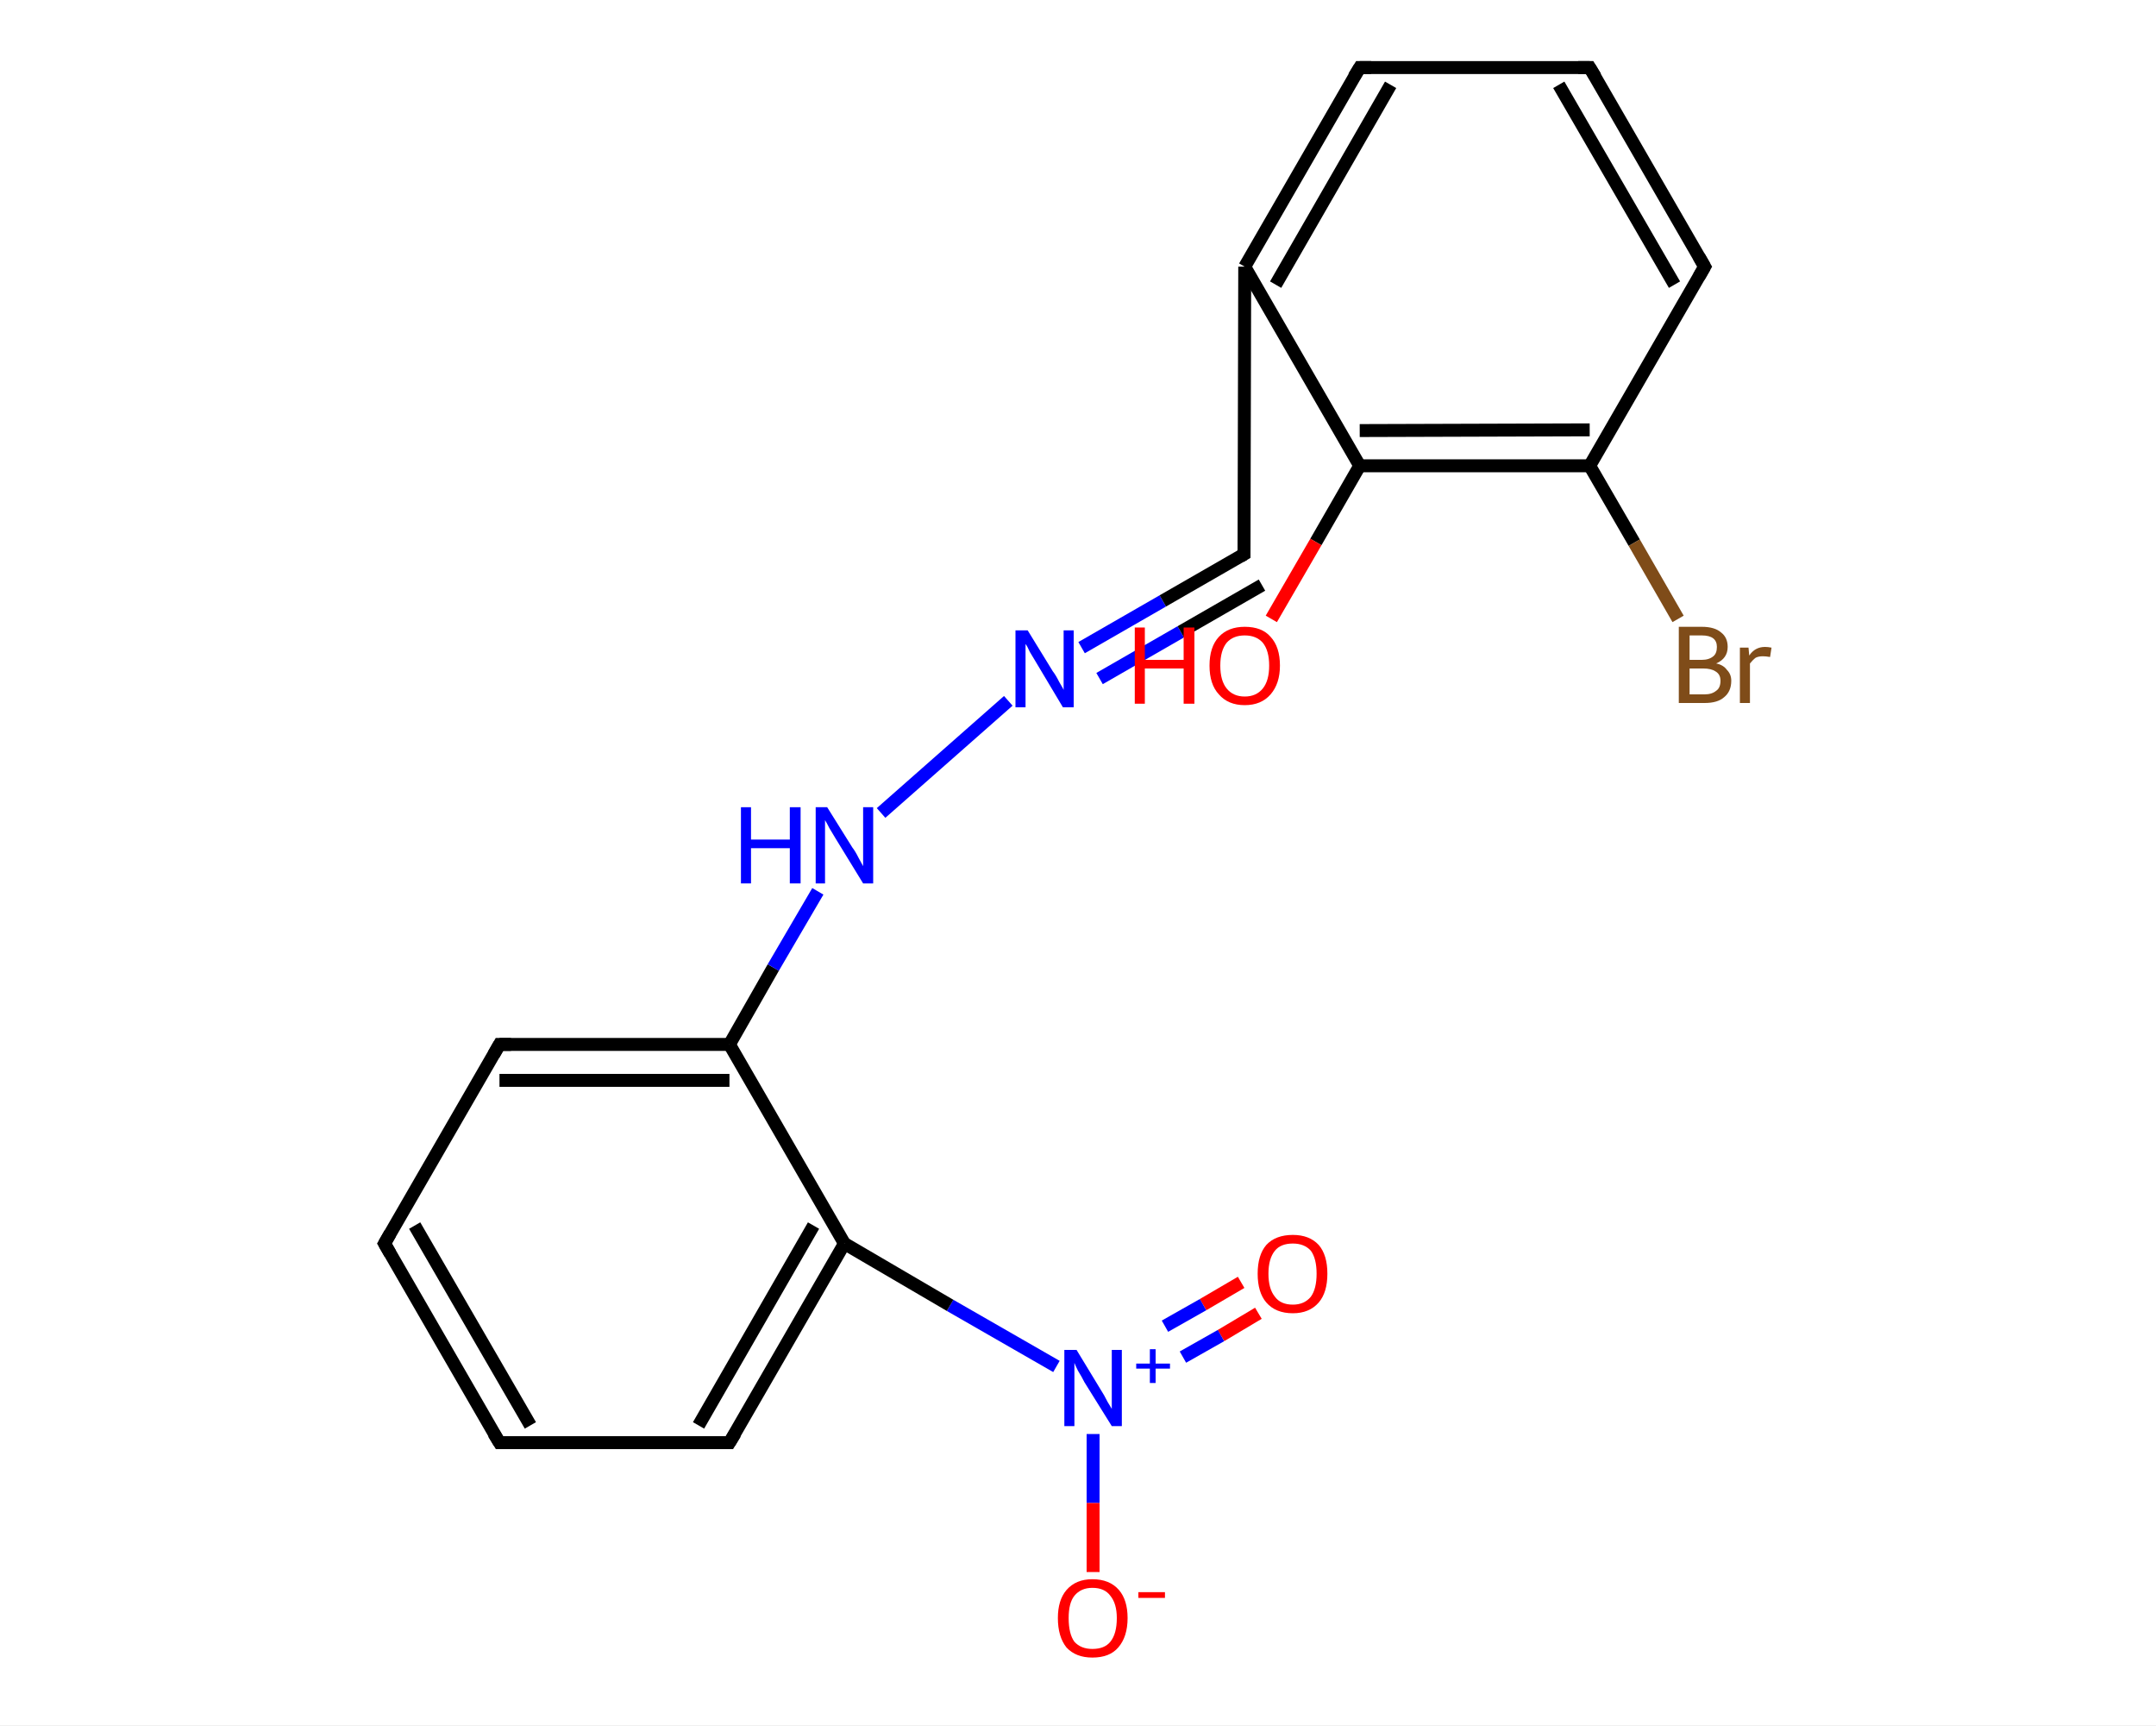
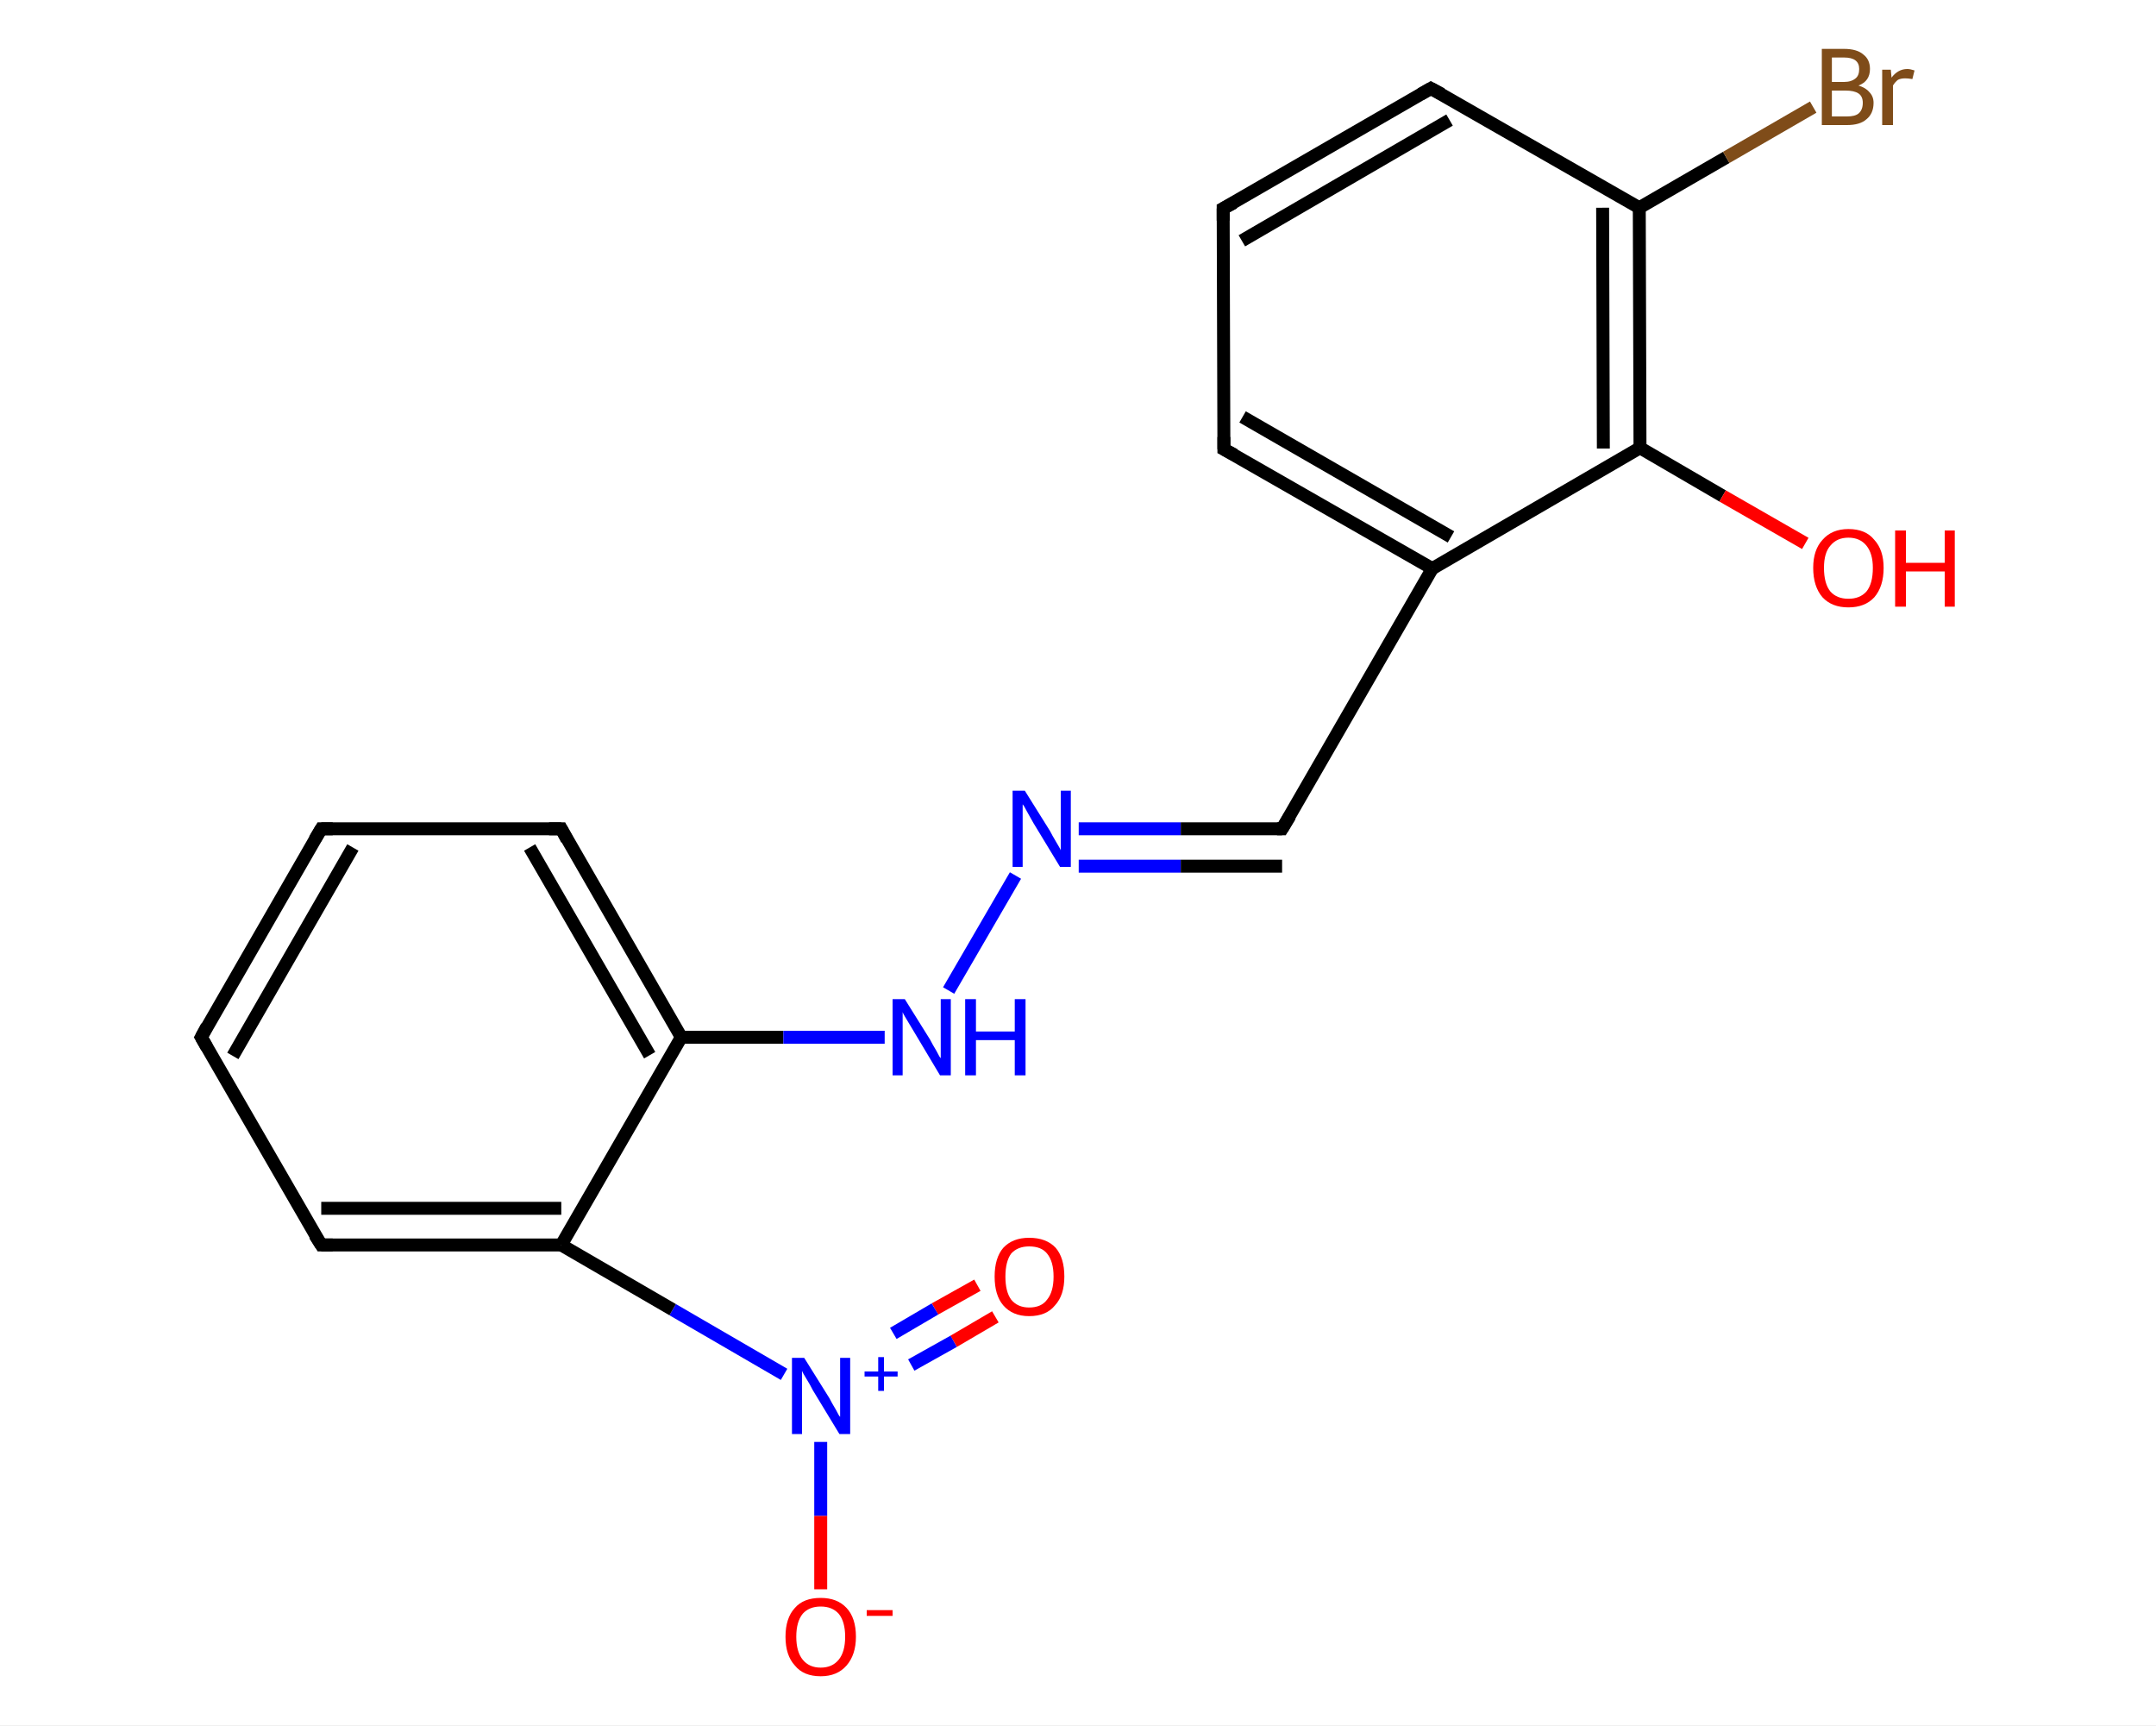
<svg xmlns="http://www.w3.org/2000/svg" version="1.1" baseProfile="full" xml:space="preserve" viewBox="0 0 300 240" width="300" height="240" preserveAspectRatio="xMidYMid meet">
  <rect style="opacity:1.0;fill:#FFFFFF;stroke:none" width="300.0" height="240.0" x="0.0" y="0.0"> </rect>
-   <path class="bond-0 atom-0 atom-1" d="M 175.1,182.7 L 169.9,185.8" style="fill:none;fill-rule:evenodd;stroke:#FF0000;stroke-width:1.8px;stroke-linecap:butt;stroke-linejoin:miter;stroke-opacity:1" />
-   <path class="bond-0 atom-0 atom-1" d="M 169.9,185.8 L 164.6,188.8" style="fill:none;fill-rule:evenodd;stroke:#0000FF;stroke-width:1.8px;stroke-linecap:butt;stroke-linejoin:miter;stroke-opacity:1" />
-   <path class="bond-0 atom-0 atom-1" d="M 172.7,178.4 L 167.4,181.5" style="fill:none;fill-rule:evenodd;stroke:#FF0000;stroke-width:1.8px;stroke-linecap:butt;stroke-linejoin:miter;stroke-opacity:1" />
-   <path class="bond-0 atom-0 atom-1" d="M 167.4,181.5 L 162.1,184.5" style="fill:none;fill-rule:evenodd;stroke:#0000FF;stroke-width:1.8px;stroke-linecap:butt;stroke-linejoin:miter;stroke-opacity:1" />
-   <path class="bond-1 atom-1 atom-2" d="M 152.1,199.5 L 152.1,209.1" style="fill:none;fill-rule:evenodd;stroke:#0000FF;stroke-width:1.8px;stroke-linecap:butt;stroke-linejoin:miter;stroke-opacity:1" />
-   <path class="bond-1 atom-1 atom-2" d="M 152.1,209.1 L 152.1,218.7" style="fill:none;fill-rule:evenodd;stroke:#FF0000;stroke-width:1.8px;stroke-linecap:butt;stroke-linejoin:miter;stroke-opacity:1" />
-   <path class="bond-2 atom-1 atom-3" d="M 147.0,190.1 L 132.2,181.6" style="fill:none;fill-rule:evenodd;stroke:#0000FF;stroke-width:1.8px;stroke-linecap:butt;stroke-linejoin:miter;stroke-opacity:1" />
-   <path class="bond-2 atom-1 atom-3" d="M 132.2,181.6 L 117.5,173.0" style="fill:none;fill-rule:evenodd;stroke:#000000;stroke-width:1.8px;stroke-linecap:butt;stroke-linejoin:miter;stroke-opacity:1" />
-   <path class="bond-3 atom-3 atom-4" d="M 117.5,173.0 L 101.5,200.7" style="fill:none;fill-rule:evenodd;stroke:#000000;stroke-width:1.8px;stroke-linecap:butt;stroke-linejoin:miter;stroke-opacity:1" />
-   <path class="bond-3 atom-3 atom-4" d="M 113.2,170.5 L 97.2,198.3" style="fill:none;fill-rule:evenodd;stroke:#000000;stroke-width:1.8px;stroke-linecap:butt;stroke-linejoin:miter;stroke-opacity:1" />
-   <path class="bond-4 atom-4 atom-5" d="M 101.5,200.7 L 69.5,200.7" style="fill:none;fill-rule:evenodd;stroke:#000000;stroke-width:1.8px;stroke-linecap:butt;stroke-linejoin:miter;stroke-opacity:1" />
-   <path class="bond-5 atom-5 atom-6" d="M 69.5,200.7 L 53.5,173.0" style="fill:none;fill-rule:evenodd;stroke:#000000;stroke-width:1.8px;stroke-linecap:butt;stroke-linejoin:miter;stroke-opacity:1" />
-   <path class="bond-5 atom-5 atom-6" d="M 73.8,198.3 L 57.7,170.5" style="fill:none;fill-rule:evenodd;stroke:#000000;stroke-width:1.8px;stroke-linecap:butt;stroke-linejoin:miter;stroke-opacity:1" />
-   <path class="bond-6 atom-6 atom-7" d="M 53.5,173.0 L 69.5,145.3" style="fill:none;fill-rule:evenodd;stroke:#000000;stroke-width:1.8px;stroke-linecap:butt;stroke-linejoin:miter;stroke-opacity:1" />
-   <path class="bond-7 atom-7 atom-8" d="M 69.5,145.3 L 101.5,145.3" style="fill:none;fill-rule:evenodd;stroke:#000000;stroke-width:1.8px;stroke-linecap:butt;stroke-linejoin:miter;stroke-opacity:1" />
-   <path class="bond-7 atom-7 atom-8" d="M 69.5,150.3 L 101.5,150.3" style="fill:none;fill-rule:evenodd;stroke:#000000;stroke-width:1.8px;stroke-linecap:butt;stroke-linejoin:miter;stroke-opacity:1" />
-   <path class="bond-8 atom-8 atom-9" d="M 101.5,145.3 L 107.6,134.6" style="fill:none;fill-rule:evenodd;stroke:#000000;stroke-width:1.8px;stroke-linecap:butt;stroke-linejoin:miter;stroke-opacity:1" />
-   <path class="bond-8 atom-8 atom-9" d="M 107.6,134.6 L 113.8,124.0" style="fill:none;fill-rule:evenodd;stroke:#0000FF;stroke-width:1.8px;stroke-linecap:butt;stroke-linejoin:miter;stroke-opacity:1" />
-   <path class="bond-9 atom-9 atom-10" d="M 122.6,113.1 L 140.3,97.5" style="fill:none;fill-rule:evenodd;stroke:#0000FF;stroke-width:1.8px;stroke-linecap:butt;stroke-linejoin:miter;stroke-opacity:1" />
-   <path class="bond-10 atom-10 atom-11" d="M 150.5,90.1 L 161.8,83.6" style="fill:none;fill-rule:evenodd;stroke:#0000FF;stroke-width:1.8px;stroke-linecap:butt;stroke-linejoin:miter;stroke-opacity:1" />
-   <path class="bond-10 atom-10 atom-11" d="M 161.8,83.6 L 173.1,77.1" style="fill:none;fill-rule:evenodd;stroke:#000000;stroke-width:1.8px;stroke-linecap:butt;stroke-linejoin:miter;stroke-opacity:1" />
-   <path class="bond-10 atom-10 atom-11" d="M 153.0,94.4 L 164.3,87.9" style="fill:none;fill-rule:evenodd;stroke:#0000FF;stroke-width:1.8px;stroke-linecap:butt;stroke-linejoin:miter;stroke-opacity:1" />
-   <path class="bond-10 atom-10 atom-11" d="M 164.3,87.9 L 175.6,81.4" style="fill:none;fill-rule:evenodd;stroke:#000000;stroke-width:1.8px;stroke-linecap:butt;stroke-linejoin:miter;stroke-opacity:1" />
-   <path class="bond-11 atom-11 atom-12" d="M 173.1,77.1 L 173.2,37.1" style="fill:none;fill-rule:evenodd;stroke:#000000;stroke-width:1.8px;stroke-linecap:butt;stroke-linejoin:miter;stroke-opacity:1" />
-   <path class="bond-12 atom-12 atom-13" d="M 173.2,37.1 L 189.2,9.4" style="fill:none;fill-rule:evenodd;stroke:#000000;stroke-width:1.8px;stroke-linecap:butt;stroke-linejoin:miter;stroke-opacity:1" />
-   <path class="bond-12 atom-12 atom-13" d="M 177.5,39.6 L 193.5,11.8" style="fill:none;fill-rule:evenodd;stroke:#000000;stroke-width:1.8px;stroke-linecap:butt;stroke-linejoin:miter;stroke-opacity:1" />
-   <path class="bond-13 atom-13 atom-14" d="M 189.2,9.4 L 221.2,9.4" style="fill:none;fill-rule:evenodd;stroke:#000000;stroke-width:1.8px;stroke-linecap:butt;stroke-linejoin:miter;stroke-opacity:1" />
-   <path class="bond-14 atom-14 atom-15" d="M 221.2,9.4 L 237.2,37.1" style="fill:none;fill-rule:evenodd;stroke:#000000;stroke-width:1.8px;stroke-linecap:butt;stroke-linejoin:miter;stroke-opacity:1" />
-   <path class="bond-14 atom-14 atom-15" d="M 216.9,11.8 L 233.0,39.6" style="fill:none;fill-rule:evenodd;stroke:#000000;stroke-width:1.8px;stroke-linecap:butt;stroke-linejoin:miter;stroke-opacity:1" />
-   <path class="bond-15 atom-15 atom-16" d="M 237.2,37.1 L 221.2,64.8" style="fill:none;fill-rule:evenodd;stroke:#000000;stroke-width:1.8px;stroke-linecap:butt;stroke-linejoin:miter;stroke-opacity:1" />
-   <path class="bond-16 atom-16 atom-17" d="M 221.2,64.8 L 227.4,75.5" style="fill:none;fill-rule:evenodd;stroke:#000000;stroke-width:1.8px;stroke-linecap:butt;stroke-linejoin:miter;stroke-opacity:1" />
-   <path class="bond-16 atom-16 atom-17" d="M 227.4,75.5 L 233.5,86.1" style="fill:none;fill-rule:evenodd;stroke:#7F4C19;stroke-width:1.8px;stroke-linecap:butt;stroke-linejoin:miter;stroke-opacity:1" />
-   <path class="bond-17 atom-16 atom-18" d="M 221.2,64.8 L 189.2,64.8" style="fill:none;fill-rule:evenodd;stroke:#000000;stroke-width:1.8px;stroke-linecap:butt;stroke-linejoin:miter;stroke-opacity:1" />
-   <path class="bond-17 atom-16 atom-18" d="M 221.2,59.8 L 189.2,59.9" style="fill:none;fill-rule:evenodd;stroke:#000000;stroke-width:1.8px;stroke-linecap:butt;stroke-linejoin:miter;stroke-opacity:1" />
-   <path class="bond-18 atom-18 atom-19" d="M 189.2,64.8 L 183.1,75.4" style="fill:none;fill-rule:evenodd;stroke:#000000;stroke-width:1.8px;stroke-linecap:butt;stroke-linejoin:miter;stroke-opacity:1" />
-   <path class="bond-18 atom-18 atom-19" d="M 183.1,75.4 L 176.9,86.1" style="fill:none;fill-rule:evenodd;stroke:#FF0000;stroke-width:1.8px;stroke-linecap:butt;stroke-linejoin:miter;stroke-opacity:1" />
-   <path class="bond-19 atom-8 atom-3" d="M 101.5,145.3 L 117.5,173.0" style="fill:none;fill-rule:evenodd;stroke:#000000;stroke-width:1.8px;stroke-linecap:butt;stroke-linejoin:miter;stroke-opacity:1" />
-   <path class="bond-20 atom-18 atom-12" d="M 189.2,64.8 L 173.2,37.1" style="fill:none;fill-rule:evenodd;stroke:#000000;stroke-width:1.8px;stroke-linecap:butt;stroke-linejoin:miter;stroke-opacity:1" />
-   <path d="M 102.3,199.4 L 101.5,200.7 L 99.9,200.7" style="fill:none;stroke:#000000;stroke-width:1.8px;stroke-linecap:butt;stroke-linejoin:miter;stroke-miterlimit:10;stroke-opacity:1;" />
-   <path d="M 71.1,200.7 L 69.5,200.7 L 68.7,199.4" style="fill:none;stroke:#000000;stroke-width:1.8px;stroke-linecap:butt;stroke-linejoin:miter;stroke-miterlimit:10;stroke-opacity:1;" />
-   <path d="M 54.3,174.4 L 53.5,173.0 L 54.3,171.6" style="fill:none;stroke:#000000;stroke-width:1.8px;stroke-linecap:butt;stroke-linejoin:miter;stroke-miterlimit:10;stroke-opacity:1;" />
-   <path d="M 68.7,146.7 L 69.5,145.3 L 71.1,145.3" style="fill:none;stroke:#000000;stroke-width:1.8px;stroke-linecap:butt;stroke-linejoin:miter;stroke-miterlimit:10;stroke-opacity:1;" />
-   <path d="M 172.6,77.4 L 173.1,77.1 L 173.1,75.1" style="fill:none;stroke:#000000;stroke-width:1.8px;stroke-linecap:butt;stroke-linejoin:miter;stroke-miterlimit:10;stroke-opacity:1;" />
-   <path d="M 188.4,10.7 L 189.2,9.4 L 190.8,9.4" style="fill:none;stroke:#000000;stroke-width:1.8px;stroke-linecap:butt;stroke-linejoin:miter;stroke-miterlimit:10;stroke-opacity:1;" />
-   <path d="M 219.6,9.4 L 221.2,9.4 L 222.0,10.7" style="fill:none;stroke:#000000;stroke-width:1.8px;stroke-linecap:butt;stroke-linejoin:miter;stroke-miterlimit:10;stroke-opacity:1;" />
-   <path d="M 236.4,35.7 L 237.2,37.1 L 236.4,38.5" style="fill:none;stroke:#000000;stroke-width:1.8px;stroke-linecap:butt;stroke-linejoin:miter;stroke-miterlimit:10;stroke-opacity:1;" />
-   <path class="atom-0" d="M 175.0 177.2 Q 175.0 174.6, 176.2 173.2 Q 177.5 171.8, 179.9 171.8 Q 182.2 171.8, 183.5 173.2 Q 184.7 174.6, 184.7 177.2 Q 184.7 179.8, 183.5 181.2 Q 182.2 182.7, 179.9 182.7 Q 177.5 182.7, 176.2 181.2 Q 175.0 179.8, 175.0 177.2 M 179.9 181.5 Q 181.5 181.5, 182.4 180.4 Q 183.2 179.3, 183.2 177.2 Q 183.2 175.1, 182.4 174.0 Q 181.5 173.0, 179.9 173.0 Q 178.2 173.0, 177.4 174.0 Q 176.5 175.1, 176.5 177.2 Q 176.5 179.3, 177.4 180.4 Q 178.2 181.5, 179.9 181.5 " fill="#FF0000" />
-   <path class="atom-1" d="M 149.8 187.8 L 153.2 193.4 Q 153.6 194.0, 154.1 195.0 Q 154.7 196.0, 154.7 196.0 L 154.7 187.8 L 156.1 187.8 L 156.1 198.4 L 154.7 198.4 L 150.9 192.3 Q 150.5 191.5, 150.0 190.7 Q 149.6 189.9, 149.5 189.6 L 149.5 198.4 L 148.1 198.4 L 148.1 187.8 L 149.8 187.8 " fill="#0000FF" />
-   <path class="atom-1" d="M 158.1 189.7 L 160.0 189.7 L 160.0 187.7 L 160.8 187.7 L 160.8 189.7 L 162.8 189.7 L 162.8 190.4 L 160.8 190.4 L 160.8 192.4 L 160.0 192.4 L 160.0 190.4 L 158.1 190.4 L 158.1 189.7 " fill="#0000FF" />
-   <path class="atom-2" d="M 147.2 225.1 Q 147.2 222.6, 148.4 221.2 Q 149.7 219.7, 152.0 219.7 Q 154.4 219.7, 155.7 221.2 Q 156.9 222.6, 156.9 225.1 Q 156.9 227.7, 155.6 229.2 Q 154.4 230.6, 152.0 230.6 Q 149.7 230.6, 148.4 229.2 Q 147.2 227.7, 147.2 225.1 M 152.0 229.4 Q 153.7 229.4, 154.5 228.4 Q 155.4 227.3, 155.4 225.1 Q 155.4 223.1, 154.5 222.0 Q 153.7 220.9, 152.0 220.9 Q 150.4 220.9, 149.5 222.0 Q 148.7 223.0, 148.7 225.1 Q 148.7 227.3, 149.5 228.4 Q 150.4 229.4, 152.0 229.4 " fill="#FF0000" />
-   <path class="atom-2" d="M 158.4 221.5 L 162.1 221.5 L 162.1 222.3 L 158.4 222.3 L 158.4 221.5 " fill="#FF0000" />
-   <path class="atom-9" d="M 103.1 112.3 L 104.5 112.3 L 104.5 116.8 L 109.9 116.8 L 109.9 112.3 L 111.4 112.3 L 111.4 122.9 L 109.9 122.9 L 109.9 118.0 L 104.5 118.0 L 104.5 122.9 L 103.1 122.9 L 103.1 112.3 " fill="#0000FF" />
-   <path class="atom-9" d="M 115.1 112.3 L 118.6 117.9 Q 119.0 118.4, 119.5 119.4 Q 120.1 120.5, 120.1 120.5 L 120.1 112.3 L 121.5 112.3 L 121.5 122.9 L 120.1 122.9 L 116.3 116.7 Q 115.9 116.0, 115.4 115.2 Q 115.0 114.4, 114.8 114.1 L 114.8 122.9 L 113.5 122.9 L 113.5 112.3 L 115.1 112.3 " fill="#0000FF" />
-   <path class="atom-10" d="M 143.0 87.7 L 146.5 93.4 Q 146.9 93.9, 147.4 94.9 Q 148.0 95.9, 148.0 96.0 L 148.0 87.7 L 149.4 87.7 L 149.4 98.4 L 147.9 98.4 L 144.2 92.2 Q 143.8 91.5, 143.3 90.7 Q 142.9 89.8, 142.7 89.6 L 142.7 98.4 L 141.3 98.4 L 141.3 87.7 L 143.0 87.7 " fill="#0000FF" />
-   <path class="atom-17" d="M 238.8 92.3 Q 239.8 92.5, 240.3 93.2 Q 240.9 93.8, 240.9 94.7 Q 240.9 96.2, 239.9 97.0 Q 239.0 97.8, 237.2 97.8 L 233.6 97.8 L 233.6 87.2 L 236.8 87.2 Q 238.6 87.2, 239.5 88.0 Q 240.4 88.7, 240.4 90.0 Q 240.4 91.6, 238.8 92.3 M 235.1 88.4 L 235.1 91.8 L 236.8 91.8 Q 237.8 91.8, 238.4 91.3 Q 238.9 90.9, 238.9 90.0 Q 238.9 88.4, 236.8 88.4 L 235.1 88.4 M 237.2 96.6 Q 238.2 96.6, 238.8 96.1 Q 239.4 95.7, 239.4 94.7 Q 239.4 93.8, 238.7 93.4 Q 238.1 93.0, 237.0 93.0 L 235.1 93.0 L 235.1 96.6 L 237.2 96.6 " fill="#7F4C19" />
-   <path class="atom-17" d="M 243.3 90.1 L 243.4 91.2 Q 244.2 90.0, 245.6 90.0 Q 246.0 90.0, 246.5 90.1 L 246.3 91.4 Q 245.7 91.3, 245.3 91.3 Q 244.7 91.3, 244.3 91.5 Q 243.9 91.8, 243.5 92.3 L 243.5 97.8 L 242.1 97.8 L 242.1 90.1 L 243.3 90.1 " fill="#7F4C19" />
-   <path class="atom-19" d="M 157.9 87.3 L 159.3 87.3 L 159.3 91.8 L 164.7 91.8 L 164.7 87.3 L 166.2 87.3 L 166.2 97.9 L 164.7 97.9 L 164.7 93.0 L 159.3 93.0 L 159.3 97.9 L 157.9 97.9 L 157.9 87.3 " fill="#FF0000" />
-   <path class="atom-19" d="M 168.3 92.6 Q 168.3 90.0, 169.6 88.6 Q 170.9 87.2, 173.2 87.2 Q 175.6 87.2, 176.8 88.6 Q 178.1 90.0, 178.1 92.6 Q 178.1 95.1, 176.8 96.6 Q 175.5 98.1, 173.2 98.1 Q 170.9 98.1, 169.6 96.6 Q 168.3 95.2, 168.3 92.6 M 173.2 96.9 Q 174.8 96.9, 175.7 95.8 Q 176.6 94.7, 176.6 92.6 Q 176.6 90.5, 175.7 89.4 Q 174.8 88.4, 173.2 88.4 Q 171.6 88.4, 170.7 89.4 Q 169.8 90.5, 169.8 92.6 Q 169.8 94.7, 170.7 95.8 Q 171.6 96.9, 173.2 96.9 " fill="#FF0000" />
+   <path class="bond-0 atom-0 atom-1" d="M 138.5,183.2 L 132.7,186.6" style="fill:none;fill-rule:evenodd;stroke:#FF0000;stroke-width:1.8px;stroke-linecap:butt;stroke-linejoin:miter;stroke-opacity:1" />
+   <path class="bond-0 atom-0 atom-1" d="M 132.7,186.6 L 126.8,189.9" style="fill:none;fill-rule:evenodd;stroke:#0000FF;stroke-width:1.8px;stroke-linecap:butt;stroke-linejoin:miter;stroke-opacity:1" />
+   <path class="bond-0 atom-0 atom-1" d="M 136.0,178.8 L 130.1,182.1" style="fill:none;fill-rule:evenodd;stroke:#FF0000;stroke-width:1.8px;stroke-linecap:butt;stroke-linejoin:miter;stroke-opacity:1" />
+   <path class="bond-0 atom-0 atom-1" d="M 130.1,182.1 L 124.3,185.5" style="fill:none;fill-rule:evenodd;stroke:#0000FF;stroke-width:1.8px;stroke-linecap:butt;stroke-linejoin:miter;stroke-opacity:1" />
+   <path class="bond-1 atom-1 atom-2" d="M 114.2,200.6 L 114.2,210.9" style="fill:none;fill-rule:evenodd;stroke:#0000FF;stroke-width:1.8px;stroke-linecap:butt;stroke-linejoin:miter;stroke-opacity:1" />
+   <path class="bond-1 atom-1 atom-2" d="M 114.2,210.9 L 114.2,221.1" style="fill:none;fill-rule:evenodd;stroke:#FF0000;stroke-width:1.8px;stroke-linecap:butt;stroke-linejoin:miter;stroke-opacity:1" />
+   <path class="bond-2 atom-1 atom-3" d="M 109.1,191.2 L 93.6,182.2" style="fill:none;fill-rule:evenodd;stroke:#0000FF;stroke-width:1.8px;stroke-linecap:butt;stroke-linejoin:miter;stroke-opacity:1" />
+   <path class="bond-2 atom-1 atom-3" d="M 93.6,182.2 L 78.1,173.2" style="fill:none;fill-rule:evenodd;stroke:#000000;stroke-width:1.8px;stroke-linecap:butt;stroke-linejoin:miter;stroke-opacity:1" />
+   <path class="bond-3 atom-3 atom-4" d="M 78.1,173.2 L 44.7,173.2" style="fill:none;fill-rule:evenodd;stroke:#000000;stroke-width:1.8px;stroke-linecap:butt;stroke-linejoin:miter;stroke-opacity:1" />
+   <path class="bond-3 atom-3 atom-4" d="M 78.1,168.1 L 44.7,168.1" style="fill:none;fill-rule:evenodd;stroke:#000000;stroke-width:1.8px;stroke-linecap:butt;stroke-linejoin:miter;stroke-opacity:1" />
+   <path class="bond-4 atom-4 atom-5" d="M 44.7,173.2 L 28.0,144.3" style="fill:none;fill-rule:evenodd;stroke:#000000;stroke-width:1.8px;stroke-linecap:butt;stroke-linejoin:miter;stroke-opacity:1" />
+   <path class="bond-5 atom-5 atom-6" d="M 28.0,144.3 L 44.7,115.3" style="fill:none;fill-rule:evenodd;stroke:#000000;stroke-width:1.8px;stroke-linecap:butt;stroke-linejoin:miter;stroke-opacity:1" />
+   <path class="bond-5 atom-5 atom-6" d="M 32.4,146.9 L 49.1,117.9" style="fill:none;fill-rule:evenodd;stroke:#000000;stroke-width:1.8px;stroke-linecap:butt;stroke-linejoin:miter;stroke-opacity:1" />
+   <path class="bond-6 atom-6 atom-7" d="M 44.7,115.3 L 78.1,115.3" style="fill:none;fill-rule:evenodd;stroke:#000000;stroke-width:1.8px;stroke-linecap:butt;stroke-linejoin:miter;stroke-opacity:1" />
+   <path class="bond-7 atom-7 atom-8" d="M 78.1,115.3 L 94.8,144.3" style="fill:none;fill-rule:evenodd;stroke:#000000;stroke-width:1.8px;stroke-linecap:butt;stroke-linejoin:miter;stroke-opacity:1" />
+   <path class="bond-7 atom-7 atom-8" d="M 73.7,117.9 L 90.4,146.8" style="fill:none;fill-rule:evenodd;stroke:#000000;stroke-width:1.8px;stroke-linecap:butt;stroke-linejoin:miter;stroke-opacity:1" />
+   <path class="bond-8 atom-8 atom-9" d="M 94.8,144.3 L 109.0,144.3" style="fill:none;fill-rule:evenodd;stroke:#000000;stroke-width:1.8px;stroke-linecap:butt;stroke-linejoin:miter;stroke-opacity:1" />
+   <path class="bond-8 atom-8 atom-9" d="M 109.0,144.3 L 123.1,144.3" style="fill:none;fill-rule:evenodd;stroke:#0000FF;stroke-width:1.8px;stroke-linecap:butt;stroke-linejoin:miter;stroke-opacity:1" />
+   <path class="bond-9 atom-9 atom-10" d="M 132.0,137.8 L 141.3,121.8" style="fill:none;fill-rule:evenodd;stroke:#0000FF;stroke-width:1.8px;stroke-linecap:butt;stroke-linejoin:miter;stroke-opacity:1" />
+   <path class="bond-10 atom-10 atom-11" d="M 150.1,115.3 L 164.3,115.3" style="fill:none;fill-rule:evenodd;stroke:#0000FF;stroke-width:1.8px;stroke-linecap:butt;stroke-linejoin:miter;stroke-opacity:1" />
+   <path class="bond-10 atom-10 atom-11" d="M 164.3,115.3 L 178.4,115.3" style="fill:none;fill-rule:evenodd;stroke:#000000;stroke-width:1.8px;stroke-linecap:butt;stroke-linejoin:miter;stroke-opacity:1" />
+   <path class="bond-10 atom-10 atom-11" d="M 150.1,120.5 L 164.3,120.5" style="fill:none;fill-rule:evenodd;stroke:#0000FF;stroke-width:1.8px;stroke-linecap:butt;stroke-linejoin:miter;stroke-opacity:1" />
+   <path class="bond-10 atom-10 atom-11" d="M 164.3,120.5 L 178.4,120.5" style="fill:none;fill-rule:evenodd;stroke:#000000;stroke-width:1.8px;stroke-linecap:butt;stroke-linejoin:miter;stroke-opacity:1" />
+   <path class="bond-11 atom-11 atom-12" d="M 178.4,115.3 L 199.3,79.1" style="fill:none;fill-rule:evenodd;stroke:#000000;stroke-width:1.8px;stroke-linecap:butt;stroke-linejoin:miter;stroke-opacity:1" />
+   <path class="bond-12 atom-12 atom-13" d="M 199.3,79.1 L 170.3,62.5" style="fill:none;fill-rule:evenodd;stroke:#000000;stroke-width:1.8px;stroke-linecap:butt;stroke-linejoin:miter;stroke-opacity:1" />
+   <path class="bond-12 atom-12 atom-13" d="M 201.9,74.7 L 172.9,58.0" style="fill:none;fill-rule:evenodd;stroke:#000000;stroke-width:1.8px;stroke-linecap:butt;stroke-linejoin:miter;stroke-opacity:1" />
+   <path class="bond-13 atom-13 atom-14" d="M 170.3,62.5 L 170.2,29.0" style="fill:none;fill-rule:evenodd;stroke:#000000;stroke-width:1.8px;stroke-linecap:butt;stroke-linejoin:miter;stroke-opacity:1" />
+   <path class="bond-14 atom-14 atom-15" d="M 170.2,29.0 L 199.1,12.3" style="fill:none;fill-rule:evenodd;stroke:#000000;stroke-width:1.8px;stroke-linecap:butt;stroke-linejoin:miter;stroke-opacity:1" />
+   <path class="bond-14 atom-14 atom-15" d="M 172.8,33.5 L 201.7,16.7" style="fill:none;fill-rule:evenodd;stroke:#000000;stroke-width:1.8px;stroke-linecap:butt;stroke-linejoin:miter;stroke-opacity:1" />
+   <path class="bond-15 atom-15 atom-16" d="M 199.1,12.3 L 228.1,28.9" style="fill:none;fill-rule:evenodd;stroke:#000000;stroke-width:1.8px;stroke-linecap:butt;stroke-linejoin:miter;stroke-opacity:1" />
+   <path class="bond-16 atom-16 atom-17" d="M 228.1,28.9 L 240.2,21.9" style="fill:none;fill-rule:evenodd;stroke:#000000;stroke-width:1.8px;stroke-linecap:butt;stroke-linejoin:miter;stroke-opacity:1" />
+   <path class="bond-16 atom-16 atom-17" d="M 240.2,21.9 L 252.3,14.9" style="fill:none;fill-rule:evenodd;stroke:#7F4C19;stroke-width:1.8px;stroke-linecap:butt;stroke-linejoin:miter;stroke-opacity:1" />
+   <path class="bond-17 atom-16 atom-18" d="M 228.1,28.9 L 228.2,62.3" style="fill:none;fill-rule:evenodd;stroke:#000000;stroke-width:1.8px;stroke-linecap:butt;stroke-linejoin:miter;stroke-opacity:1" />
+   <path class="bond-17 atom-16 atom-18" d="M 223.0,28.9 L 223.1,62.4" style="fill:none;fill-rule:evenodd;stroke:#000000;stroke-width:1.8px;stroke-linecap:butt;stroke-linejoin:miter;stroke-opacity:1" />
+   <path class="bond-18 atom-18 atom-19" d="M 228.2,62.3 L 239.7,69.0" style="fill:none;fill-rule:evenodd;stroke:#000000;stroke-width:1.8px;stroke-linecap:butt;stroke-linejoin:miter;stroke-opacity:1" />
+   <path class="bond-18 atom-18 atom-19" d="M 239.7,69.0 L 251.2,75.6" style="fill:none;fill-rule:evenodd;stroke:#FF0000;stroke-width:1.8px;stroke-linecap:butt;stroke-linejoin:miter;stroke-opacity:1" />
+   <path class="bond-19 atom-8 atom-3" d="M 94.8,144.3 L 78.1,173.2" style="fill:none;fill-rule:evenodd;stroke:#000000;stroke-width:1.8px;stroke-linecap:butt;stroke-linejoin:miter;stroke-opacity:1" />
+   <path class="bond-20 atom-18 atom-12" d="M 228.2,62.3 L 199.3,79.1" style="fill:none;fill-rule:evenodd;stroke:#000000;stroke-width:1.8px;stroke-linecap:butt;stroke-linejoin:miter;stroke-opacity:1" />
+   <path d="M 46.3,173.2 L 44.7,173.2 L 43.8,171.8" style="fill:none;stroke:#000000;stroke-width:1.8px;stroke-linecap:butt;stroke-linejoin:miter;stroke-miterlimit:10;stroke-opacity:1;" />
+   <path d="M 28.8,145.7 L 28.0,144.3 L 28.8,142.8" style="fill:none;stroke:#000000;stroke-width:1.8px;stroke-linecap:butt;stroke-linejoin:miter;stroke-miterlimit:10;stroke-opacity:1;" />
+   <path d="M 43.8,116.8 L 44.7,115.3 L 46.3,115.3" style="fill:none;stroke:#000000;stroke-width:1.8px;stroke-linecap:butt;stroke-linejoin:miter;stroke-miterlimit:10;stroke-opacity:1;" />
+   <path d="M 76.4,115.3 L 78.1,115.3 L 78.9,116.8" style="fill:none;stroke:#000000;stroke-width:1.8px;stroke-linecap:butt;stroke-linejoin:miter;stroke-miterlimit:10;stroke-opacity:1;" />
+   <path d="M 177.7,115.3 L 178.4,115.3 L 179.5,113.5" style="fill:none;stroke:#000000;stroke-width:1.8px;stroke-linecap:butt;stroke-linejoin:miter;stroke-miterlimit:10;stroke-opacity:1;" />
+   <path d="M 171.8,63.3 L 170.3,62.5 L 170.3,60.8" style="fill:none;stroke:#000000;stroke-width:1.8px;stroke-linecap:butt;stroke-linejoin:miter;stroke-miterlimit:10;stroke-opacity:1;" />
+   <path d="M 170.2,30.7 L 170.2,29.0 L 171.7,28.2" style="fill:none;stroke:#000000;stroke-width:1.8px;stroke-linecap:butt;stroke-linejoin:miter;stroke-miterlimit:10;stroke-opacity:1;" />
+   <path d="M 197.7,13.1 L 199.1,12.3 L 200.6,13.1" style="fill:none;stroke:#000000;stroke-width:1.8px;stroke-linecap:butt;stroke-linejoin:miter;stroke-miterlimit:10;stroke-opacity:1;" />
+   <path class="atom-0" d="M 138.4 177.6 Q 138.4 175.0, 139.6 173.6 Q 140.9 172.2, 143.2 172.2 Q 145.6 172.2, 146.9 173.6 Q 148.1 175.0, 148.1 177.6 Q 148.1 180.2, 146.8 181.6 Q 145.6 183.1, 143.2 183.1 Q 140.9 183.1, 139.6 181.6 Q 138.4 180.2, 138.4 177.6 M 143.2 181.9 Q 144.9 181.9, 145.7 180.8 Q 146.6 179.7, 146.6 177.6 Q 146.6 175.5, 145.7 174.4 Q 144.9 173.4, 143.2 173.4 Q 141.6 173.4, 140.7 174.4 Q 139.9 175.5, 139.9 177.6 Q 139.9 179.7, 140.7 180.8 Q 141.6 181.9, 143.2 181.9 " fill="#FF0000" />
+   <path class="atom-1" d="M 111.9 188.9 L 115.4 194.5 Q 115.7 195.1, 116.3 196.1 Q 116.8 197.1, 116.9 197.1 L 116.9 188.9 L 118.3 188.9 L 118.3 199.5 L 116.8 199.5 L 113.1 193.4 Q 112.7 192.6, 112.2 191.8 Q 111.7 191.0, 111.6 190.7 L 111.6 199.5 L 110.2 199.5 L 110.2 188.9 L 111.9 188.9 " fill="#0000FF" />
+   <path class="atom-1" d="M 120.3 190.8 L 122.2 190.8 L 122.2 188.8 L 123.0 188.8 L 123.0 190.8 L 124.9 190.8 L 124.9 191.5 L 123.0 191.5 L 123.0 193.5 L 122.2 193.5 L 122.2 191.5 L 120.3 191.5 L 120.3 190.8 " fill="#0000FF" />
+   <path class="atom-2" d="M 109.3 227.7 Q 109.3 225.1, 110.6 223.7 Q 111.8 222.3, 114.2 222.3 Q 116.5 222.3, 117.8 223.7 Q 119.1 225.1, 119.1 227.7 Q 119.1 230.2, 117.8 231.7 Q 116.5 233.2, 114.2 233.2 Q 111.8 233.2, 110.6 231.7 Q 109.3 230.3, 109.3 227.7 M 114.2 232.0 Q 115.8 232.0, 116.7 230.9 Q 117.6 229.8, 117.6 227.7 Q 117.6 225.6, 116.7 224.5 Q 115.8 223.5, 114.2 223.5 Q 112.6 223.5, 111.7 224.5 Q 110.8 225.6, 110.8 227.7 Q 110.8 229.8, 111.7 230.9 Q 112.6 232.0, 114.2 232.0 " fill="#FF0000" />
+   <path class="atom-2" d="M 120.6 224.0 L 124.2 224.0 L 124.2 224.8 L 120.6 224.8 L 120.6 224.0 " fill="#FF0000" />
+   <path class="atom-9" d="M 125.9 139.0 L 129.4 144.6 Q 129.7 145.2, 130.3 146.2 Q 130.8 147.2, 130.9 147.2 L 130.9 139.0 L 132.3 139.0 L 132.3 149.6 L 130.8 149.6 L 127.1 143.4 Q 126.7 142.7, 126.2 141.9 Q 125.7 141.1, 125.6 140.8 L 125.6 149.6 L 124.2 149.6 L 124.2 139.0 L 125.9 139.0 " fill="#0000FF" />
+   <path class="atom-9" d="M 134.3 139.0 L 135.8 139.0 L 135.8 143.5 L 141.2 143.5 L 141.2 139.0 L 142.7 139.0 L 142.7 149.6 L 141.2 149.6 L 141.2 144.7 L 135.8 144.7 L 135.8 149.6 L 134.3 149.6 L 134.3 139.0 " fill="#0000FF" />
+   <path class="atom-10" d="M 142.6 110.0 L 146.1 115.6 Q 146.4 116.2, 147.0 117.2 Q 147.6 118.2, 147.6 118.3 L 147.6 110.0 L 149.0 110.0 L 149.0 120.6 L 147.5 120.6 L 143.8 114.5 Q 143.4 113.8, 142.9 112.9 Q 142.5 112.1, 142.3 111.9 L 142.3 120.6 L 140.9 120.6 L 140.9 110.0 L 142.6 110.0 " fill="#0000FF" />
+   <path class="atom-17" d="M 258.6 11.9 Q 259.6 12.2, 260.1 12.8 Q 260.7 13.4, 260.7 14.3 Q 260.7 15.8, 259.7 16.6 Q 258.8 17.4, 257.0 17.4 L 253.5 17.4 L 253.5 6.8 L 256.6 6.8 Q 258.4 6.8, 259.3 7.6 Q 260.2 8.3, 260.2 9.6 Q 260.2 11.3, 258.6 11.9 M 254.9 8.0 L 254.9 11.4 L 256.6 11.4 Q 257.6 11.4, 258.2 10.9 Q 258.7 10.5, 258.7 9.6 Q 258.7 8.0, 256.6 8.0 L 254.9 8.0 M 257.0 16.2 Q 258.1 16.2, 258.6 15.8 Q 259.2 15.3, 259.2 14.3 Q 259.2 13.4, 258.6 13.0 Q 258.0 12.6, 256.8 12.6 L 254.9 12.6 L 254.9 16.2 L 257.0 16.2 " fill="#7F4C19" />
+   <path class="atom-17" d="M 263.1 9.7 L 263.2 10.8 Q 264.1 9.6, 265.4 9.6 Q 265.8 9.6, 266.4 9.8 L 266.1 11.0 Q 265.5 10.9, 265.1 10.9 Q 264.5 10.9, 264.1 11.1 Q 263.7 11.4, 263.4 11.9 L 263.4 17.4 L 261.9 17.4 L 261.9 9.7 L 263.1 9.7 " fill="#7F4C19" />
+   <path class="atom-19" d="M 252.3 79.0 Q 252.3 76.5, 253.6 75.1 Q 254.9 73.6, 257.2 73.6 Q 259.6 73.6, 260.8 75.1 Q 262.1 76.5, 262.1 79.0 Q 262.1 81.6, 260.8 83.1 Q 259.5 84.5, 257.2 84.5 Q 254.9 84.5, 253.6 83.1 Q 252.3 81.6, 252.3 79.0 M 257.2 83.3 Q 258.8 83.3, 259.7 82.3 Q 260.6 81.2, 260.6 79.0 Q 260.6 77.0, 259.7 75.9 Q 258.8 74.8, 257.2 74.8 Q 255.6 74.8, 254.7 75.9 Q 253.8 76.9, 253.8 79.0 Q 253.8 81.2, 254.7 82.3 Q 255.6 83.3, 257.2 83.3 " fill="#FF0000" />
+   <path class="atom-19" d="M 263.7 73.8 L 265.2 73.8 L 265.2 78.3 L 270.6 78.3 L 270.6 73.8 L 272.0 73.8 L 272.0 84.4 L 270.6 84.4 L 270.6 79.5 L 265.2 79.5 L 265.2 84.4 L 263.7 84.4 L 263.7 73.8 " fill="#FF0000" />
</svg>
